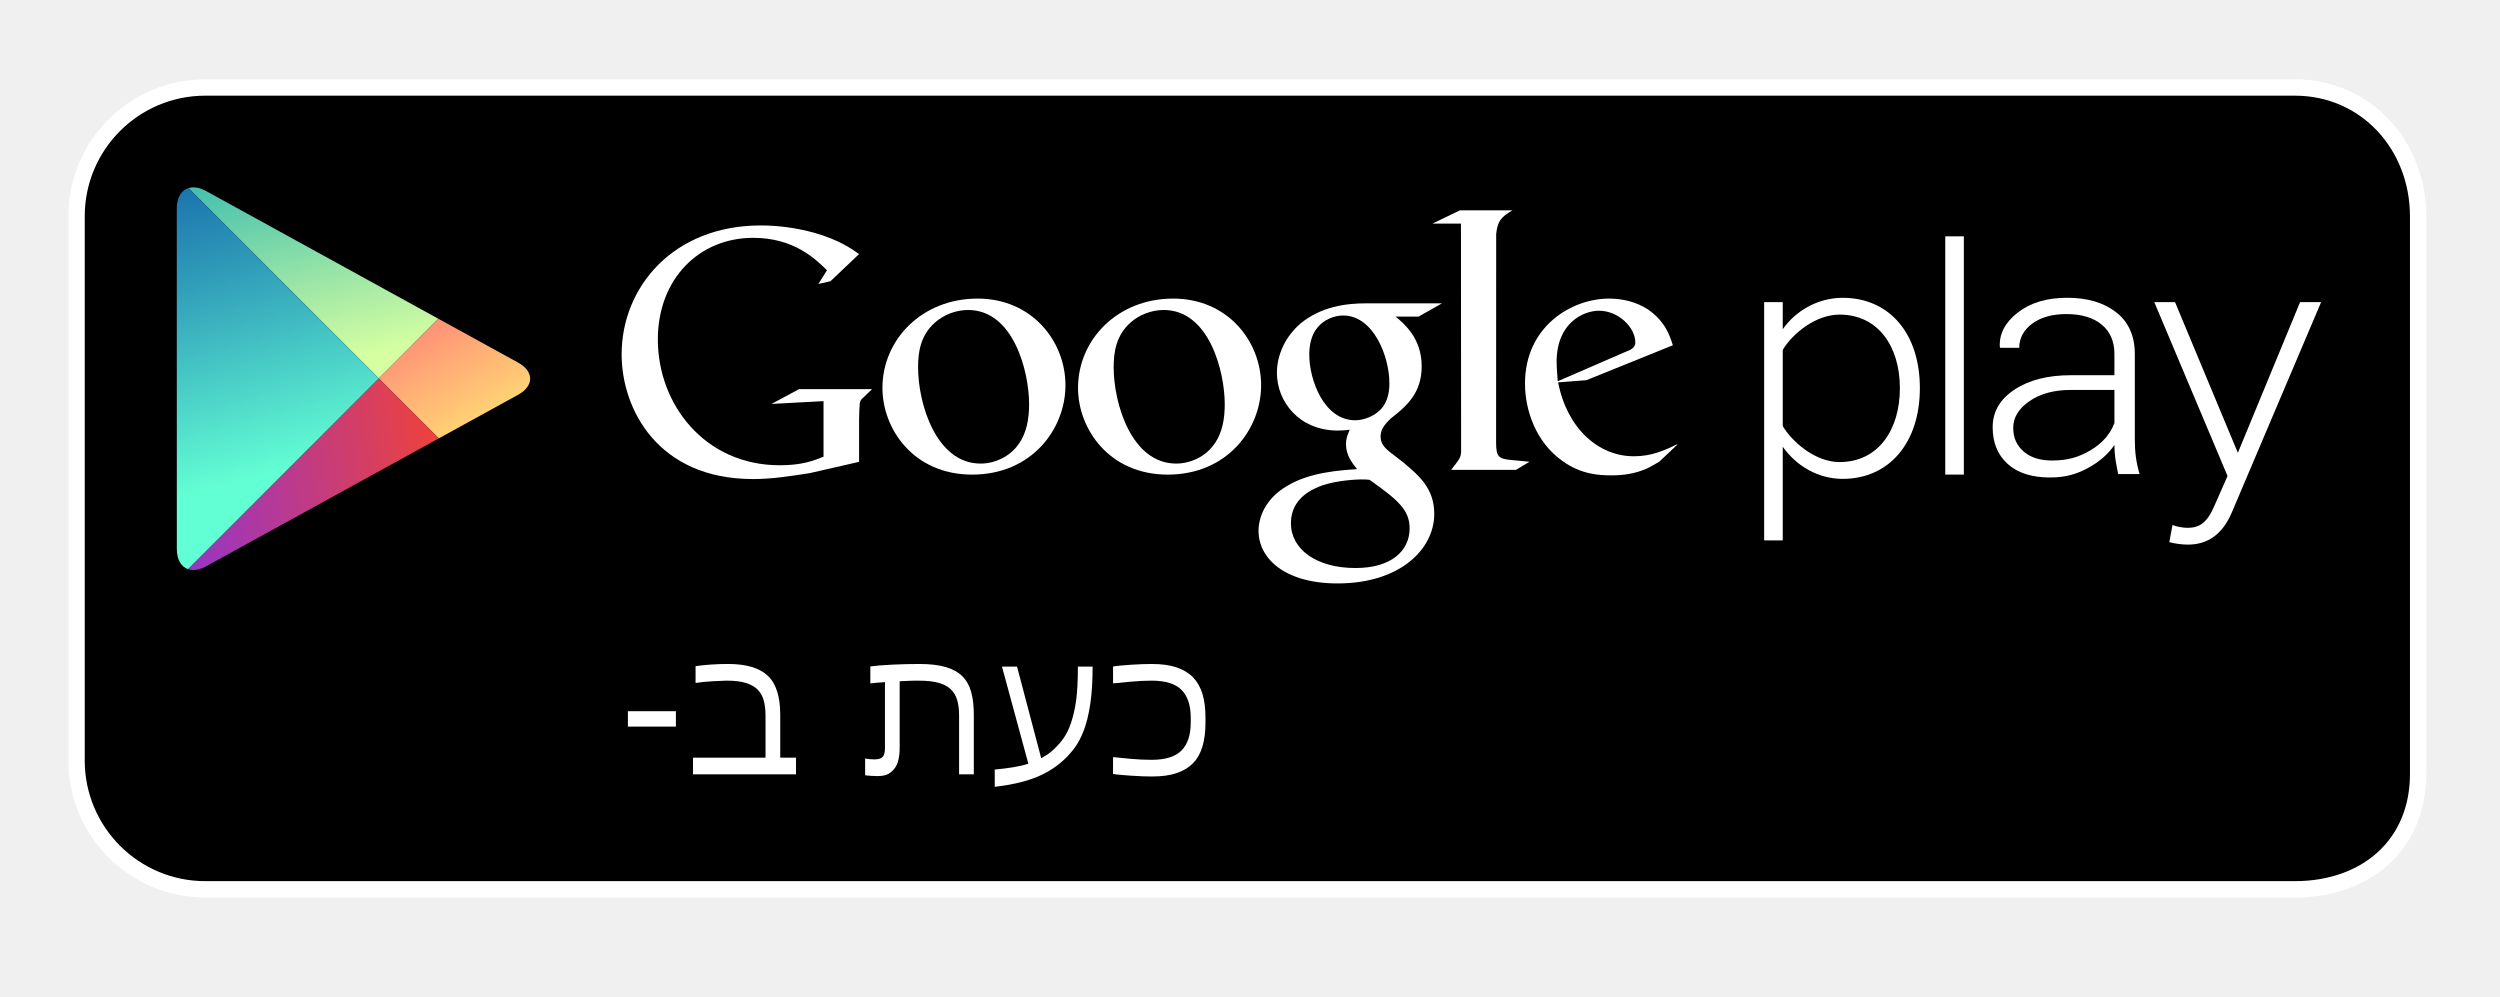
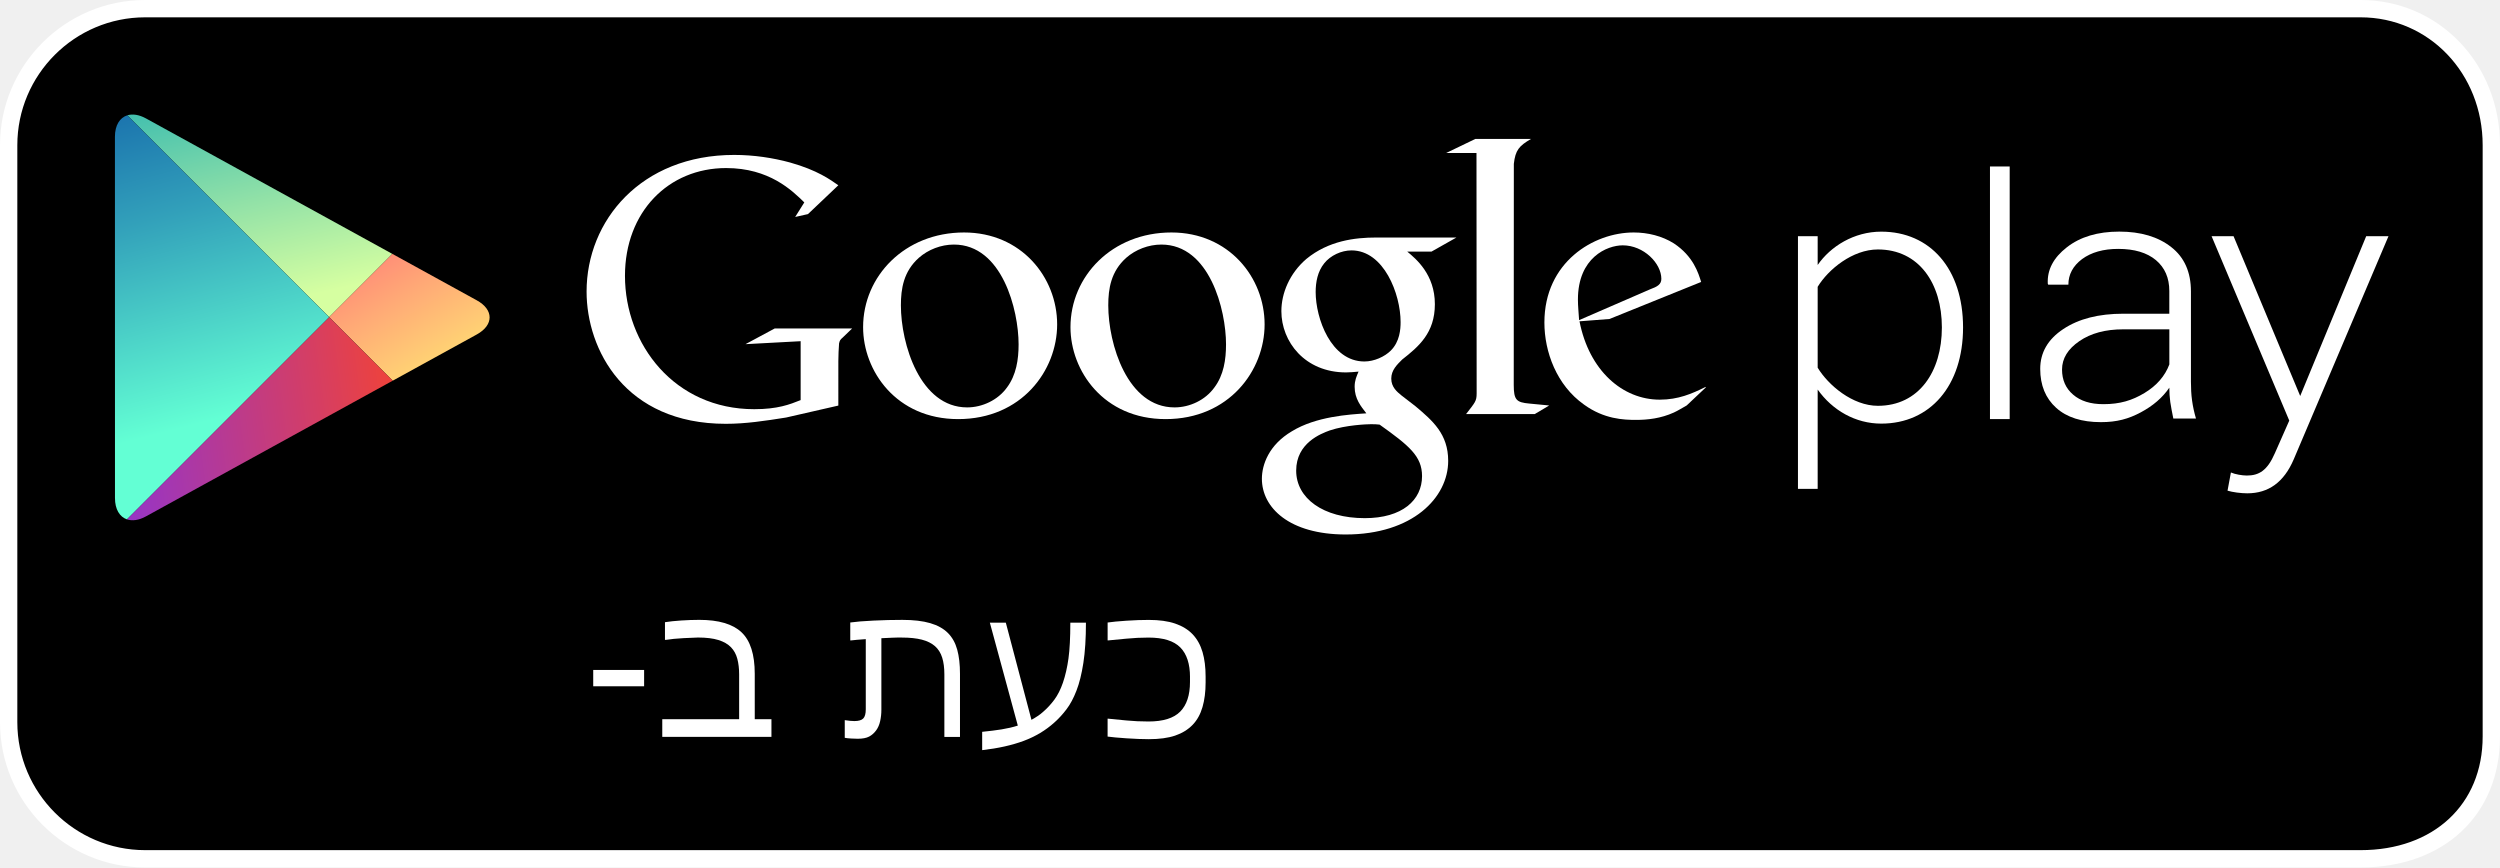
- <svg xmlns="http://www.w3.org/2000/svg" version="1.1" id="SemiBold" x="0px" y="0px" width="229.5px" height="91.5px" viewBox="0 0 229.5 91.5" enable-background="new 0 0 229.5 91.5" xml:space="preserve">
-   <path stroke="#FFFFFF" stroke-width="1.5" stroke-miterlimit="10" d="M221.985,71.05c0,6.53-4.797,10.59-11.322,10.59H18.849  c-6.528,0-11.821-5.297-11.821-11.827V19.856c0-6.529,5.293-11.824,11.821-11.824h191.814c6.525,0,11.322,5.295,11.322,11.824V71.05  z" />
+ <svg xmlns="http://www.w3.org/2000/svg" version="1.1" id="SemiBold" x="0px" y="0px" width="216.457px" height="75.108px" viewBox="0 0 216.457 75.108" enable-background="new 0 0 216.457 75.108" xml:space="preserve">
+   <g>
+     <path d="M215.707,63.768c0,6.53-4.797,10.591-11.322,10.591H12.571c-6.528,0-11.821-5.298-11.821-11.828V12.574   C0.75,6.045,6.043,0.75,12.571,0.75h191.813c6.525,0,11.322,5.295,11.322,11.824V63.768z" />
+     <path fill="#FFFFFF" d="M204.385,75.108H12.571C5.64,75.108,0,69.466,0,62.53V12.574C0,5.641,5.64,0,12.571,0h191.813   c6.77,0,12.072,5.523,12.072,12.574v51.194C216.457,70.551,211.605,75.108,204.385,75.108z M12.571,1.5   C6.467,1.5,1.5,6.468,1.5,12.574V62.53c0,6.108,4.967,11.078,11.071,11.078h191.813c6.324,0,10.572-3.955,10.572-9.841V12.574   c0-6.209-4.645-11.074-10.572-11.074H12.571z" />
+   </g>
  <g>
    <g>
-       <path fill="#FFFFFF" d="M153.929,40.867l-1.614,1.522c-0.372,0.205-0.743,0.443-1.113,0.612c-1.121,0.509-2.261,0.637-3.274,0.637    c-1.078,0-2.768-0.069-4.491-1.316c-2.396-1.688-3.442-4.587-3.442-7.114c0-5.232,4.259-7.798,7.732-7.798    c1.215,0,2.462,0.304,3.476,0.945c1.686,1.114,2.122,2.563,2.364,3.34l-7.934,3.205l-2.598,0.202    c0.841,4.289,3.743,6.784,6.95,6.784c1.602,0,2.791-0.522,3.882-1.062C153.866,40.825,154.085,40.711,153.929,40.867z     M149.143,32.334c0.645-0.234,0.979-0.437,0.979-0.906c0-1.348-1.525-2.904-3.345-2.904c-1.349,0-3.879,1.05-3.879,4.695    c0,0.569,0.067,1.175,0.102,1.781L149.143,32.334z" />
-       <path fill="#FFFFFF" d="M137.342,40.605c0,1.312,0.234,1.516,1.343,1.618c0.578,0.068,1.154,0.099,1.725,0.166l-1.248,0.743    h-5.947c0.78-1.012,0.914-1.112,0.914-1.787v-0.753l-0.013-20.063h-2.626l2.527-1.218h4.826c-1.046,0.605-1.358,0.975-1.493,2.155    L137.342,40.605z" />
-       <path fill="#FFFFFF" d="M128.119,29.066c0.774,0.637,2.392,1.988,2.392,4.553c0,2.499-1.409,3.677-2.83,4.792    c-0.436,0.438-0.945,0.915-0.945,1.651c0,0.746,0.51,1.151,0.877,1.453l1.219,0.941c1.482,1.251,2.833,2.398,2.833,4.728    c0,3.175-3.072,6.375-8.877,6.375c-4.89,0-7.254-2.328-7.254-4.825c0-1.216,0.604-2.937,2.601-4.115    c2.092-1.279,4.927-1.45,6.444-1.55c-0.474-0.612-1.015-1.253-1.015-2.299c0-0.572,0.172-0.913,0.338-1.315    c-0.369,0.035-0.741,0.071-1.079,0.071c-3.579,0-5.603-2.67-5.603-5.302c0-1.552,0.708-3.273,2.162-4.521    c1.924-1.584,4.218-1.857,6.041-1.857h6.954l-2.162,1.221H128.119z M125.728,44.047c-0.276-0.036-0.442-0.036-0.776-0.036    c-0.306,0-2.129,0.066-3.541,0.54c-0.747,0.273-2.906,1.08-2.906,3.478c0,2.392,2.331,4.116,5.938,4.116    c3.239,0,4.96-1.553,4.96-3.644C129.401,46.78,128.288,45.872,125.728,44.047z M126.698,37.635    c0.78-0.778,0.848-1.854,0.848-2.466c0-2.427-1.447-6.207-4.252-6.207c-0.875,0-1.823,0.439-2.361,1.118    c-0.57,0.703-0.741,1.615-0.741,2.492c0,2.26,1.317,6.008,4.217,6.008C125.254,38.58,126.164,38.169,126.698,37.635z" />
-       <path fill="#FFFFFF" d="M107.197,43.569c-5.364,0-8.234-4.178-8.234-7.959c0-4.419,3.608-8.2,8.74-8.2    c4.961,0,8.068,3.884,8.068,7.962C115.771,39.354,112.7,43.569,107.197,43.569z M111.417,40.839    c0.816-1.08,1.014-2.428,1.014-3.742c0-2.972-1.416-8.64-5.601-8.64c-1.113,0-2.234,0.435-3.042,1.146    c-1.318,1.181-1.553,2.664-1.553,4.12c0,3.334,1.647,8.833,5.737,8.833C109.293,42.556,110.64,41.917,111.417,40.839z" />
-       <path fill="#FFFFFF" d="M89.238,43.569c-5.365,0-8.23-4.178-8.23-7.959c0-4.419,3.609-8.2,8.739-8.2    c4.958,0,8.062,3.884,8.062,7.962C97.809,39.354,94.742,43.569,89.238,43.569z M93.459,40.839c0.81-1.08,1.012-2.428,1.012-3.742    c0-2.972-1.42-8.64-5.601-8.64c-1.117,0-2.226,0.435-3.036,1.146c-1.32,1.181-1.554,2.664-1.554,4.12    c0,3.334,1.654,8.833,5.737,8.833C91.335,42.556,92.68,41.917,93.459,40.839z" />
-       <path fill="#FFFFFF" d="M78.863,42.398l-4.524,1.035c-1.833,0.289-3.479,0.544-5.222,0.544c-8.727,0-12.051-6.424-12.051-11.45    c0-6.14,4.711-11.831,12.778-11.831c1.707,0,3.35,0.251,4.846,0.658c2.371,0.667,3.479,1.487,4.173,1.969l-2.628,2.496    l-1.108,0.248l0.79-1.26c-1.07-1.045-3.037-2.974-6.77-2.974c-4.991,0-8.757,3.794-8.757,9.333c0,5.949,4.3,11.545,11.194,11.545    c2.026,0,3.069-0.407,4.016-0.787v-5.1l-4.776,0.257l2.532-1.36h6.703l-0.819,0.789c-0.222,0.188-0.251,0.252-0.313,0.504    c-0.033,0.288-0.063,1.204-0.063,1.526V42.398z" />
+       <path fill="#FFFFFF" d="M147.652,33.585l-1.615,1.522c-0.371,0.205-0.742,0.443-1.113,0.612c-1.121,0.509-2.26,0.637-3.273,0.637    c-1.078,0-2.768-0.069-4.49-1.316c-2.396-1.688-3.443-4.587-3.443-7.114c0-5.232,4.26-7.798,7.732-7.798    c1.215,0,2.463,0.304,3.477,0.945c1.686,1.114,2.121,2.563,2.363,3.34l-7.934,3.205l-2.598,0.202    c0.84,4.289,3.742,6.784,6.949,6.784c1.602,0,2.791-0.521,3.883-1.062C147.588,33.543,147.807,33.429,147.652,33.585z     M142.865,25.052c0.645-0.234,0.979-0.437,0.979-0.906c0-1.348-1.523-2.904-3.344-2.904c-1.35,0-3.879,1.05-3.879,4.695    c0,0.569,0.066,1.175,0.102,1.781L142.865,25.052z" />
+       <path fill="#FFFFFF" d="M131.064,33.323c0,1.312,0.234,1.516,1.344,1.618c0.578,0.068,1.152,0.099,1.725,0.166l-1.248,0.743    h-5.947c0.779-1.012,0.914-1.112,0.914-1.787V33.31l-0.014-20.063h-2.625l2.527-1.218h4.824c-1.045,0.605-1.357,0.975-1.492,2.155    L131.064,33.323z" />
+       <path fill="#FFFFFF" d="M121.842,21.784c0.773,0.637,2.393,1.988,2.393,4.553c0,2.499-1.41,3.677-2.83,4.792    c-0.438,0.438-0.945,0.915-0.945,1.651c0,0.746,0.51,1.151,0.877,1.453l1.219,0.941c1.482,1.251,2.832,2.398,2.832,4.728    c0,3.176-3.072,6.375-8.877,6.375c-4.889,0-7.253-2.328-7.253-4.824c0-1.217,0.604-2.938,2.601-4.115    c2.092-1.279,4.928-1.45,6.444-1.55c-0.473-0.612-1.014-1.253-1.014-2.299c0-0.572,0.172-0.913,0.338-1.315    c-0.369,0.035-0.742,0.071-1.08,0.071c-3.579,0-5.602-2.67-5.602-5.302c0-1.552,0.707-3.273,2.161-4.521    c1.925-1.584,4.218-1.857,6.041-1.857h6.955l-2.162,1.221L121.842,21.784L121.842,21.784z M119.451,36.765    c-0.277-0.036-0.443-0.036-0.777-0.036c-0.305,0-2.129,0.066-3.541,0.54c-0.747,0.273-2.906,1.08-2.906,3.479    c0,2.392,2.331,4.115,5.939,4.115c3.238,0,4.959-1.553,4.959-3.644C123.123,39.497,122.01,38.59,119.451,36.765z M120.42,30.353    c0.781-0.778,0.848-1.854,0.848-2.466c0-2.427-1.445-6.207-4.252-6.207c-0.875,0-1.823,0.439-2.36,1.118    c-0.57,0.703-0.742,1.615-0.742,2.492c0,2.26,1.317,6.008,4.217,6.008C118.977,31.298,119.887,30.887,120.42,30.353z" />
+       <path fill="#FFFFFF" d="M100.919,36.287c-5.364,0-8.234-4.178-8.234-7.959c0-4.419,3.608-8.2,8.74-8.2    c4.961,0,8.068,3.884,8.068,7.962C109.494,32.072,106.422,36.287,100.919,36.287z M105.139,33.557    c0.816-1.08,1.014-2.428,1.014-3.742c0-2.972-1.416-8.64-5.601-8.64c-1.113,0-2.234,0.435-3.042,1.146    c-1.318,1.181-1.553,2.664-1.553,4.12c0,3.334,1.647,8.833,5.737,8.833C103.015,35.274,104.362,34.635,105.139,33.557z" />
+       <path fill="#FFFFFF" d="M82.96,36.287c-5.365,0-8.23-4.178-8.23-7.959c0-4.419,3.609-8.2,8.739-8.2    c4.958,0,8.062,3.884,8.062,7.962C91.531,32.072,88.464,36.287,82.96,36.287z M87.181,33.557c0.81-1.08,1.012-2.428,1.012-3.742    c0-2.972-1.42-8.64-5.601-8.64c-1.117,0-2.226,0.435-3.036,1.146c-1.32,1.181-1.554,2.664-1.554,4.12    c0,3.334,1.654,8.833,5.737,8.833C85.057,35.274,86.402,34.635,87.181,33.557z" />
+       <path fill="#FFFFFF" d="M72.585,35.116l-4.524,1.035c-1.833,0.289-3.479,0.544-5.222,0.544c-8.727,0-12.051-6.424-12.051-11.45    c0-6.14,4.711-11.831,12.778-11.831c1.707,0,3.35,0.251,4.846,0.658c2.371,0.667,3.479,1.487,4.173,1.969l-2.628,2.496    l-1.108,0.248l0.79-1.26c-1.07-1.045-3.037-2.974-6.77-2.974c-4.991,0-8.757,3.794-8.757,9.333c0,5.949,4.3,11.545,11.194,11.545    c2.026,0,3.069-0.407,4.016-0.787v-5.1l-4.776,0.257l2.532-1.36h6.703l-0.819,0.789c-0.222,0.188-0.251,0.252-0.313,0.504    c-0.033,0.288-0.063,1.204-0.063,1.526L72.585,35.116L72.585,35.116z" />
    </g>
    <g>
-       <path fill="#FFFFFF" d="M163.656,41.011v8.596h-1.707V27.735h1.707v2.49c1.111-1.609,3.144-2.886,5.504-2.886    c4.232,0,7.084,3.211,7.084,8.294c0,5.049-2.852,8.327-7.084,8.327C166.932,43.961,164.937,42.812,163.656,41.011z M174.41,35.634    c0-3.831-1.997-6.753-5.538-6.753c-2.199,0-4.302,1.729-5.216,3.235v7.001c0.914,1.51,3.017,3.301,5.216,3.301    C172.413,42.418,174.41,39.471,174.41,35.634z" />
-       <path fill="#FFFFFF" d="M178.575,43.567V21.696h1.706v21.871H178.575z" />
-       <path fill="#FFFFFF" d="M199.436,48.192c0.364,0.162,0.987,0.263,1.383,0.263c1.044,0,1.771-0.427,2.424-1.936l1.245-2.82    l-6.725-15.964h1.904l5.769,13.834l5.712-13.834h1.931l-8.201,19.313c-0.851,1.99-2.189,2.947-4.029,2.947    c-0.552,0-1.279-0.099-1.706-0.229L199.436,48.192z" />
-       <path fill="#FFFFFF" d="M194.449,43.52c-0.114-0.549-0.2-1.032-0.263-1.437c-0.053-0.403-0.082-0.815-0.082-1.234    c-0.586,0.859-1.415,1.574-2.474,2.138c-1.06,0.566-2.066,0.845-3.448,0.845c-1.663,0-2.953-0.409-3.875-1.239    c-0.918-0.829-1.38-1.952-1.38-3.373c0-1.419,0.669-2.571,2.003-3.452c1.334-0.885,3.059-1.324,5.192-1.324h3.981v-1.968    c0-1.133-0.387-2.023-1.157-2.67c-0.774-0.646-1.86-0.974-3.269-0.974c-1.287,0-2.331,0.299-3.126,0.881    c-0.788,0.594-1.185,1.33-1.185,2.217h-1.747l-0.036-0.085c-0.063-1.195,0.484-2.245,1.647-3.15    c1.157-0.905,2.675-1.36,4.542-1.36c1.86,0,3.366,0.448,4.502,1.342c1.134,0.885,1.703,2.164,1.703,3.836v7.811    c0,0.561,0.026,1.103,0.097,1.631c0.072,0.529,0.187,1.057,0.34,1.567H194.449z M188.392,42.276c1.45,0,2.492-0.324,3.558-0.965    c1.058-0.638,1.777-1.469,2.155-2.475v-3.04h-4c-1.528,0-2.793,0.338-3.788,1.021c-0.997,0.68-1.503,1.503-1.503,2.46    c0,0.902,0.32,1.625,0.957,2.172C186.408,42.002,187.28,42.276,188.392,42.276z" />
+       <path fill="#FFFFFF" d="M157.379,33.729v8.597h-1.707V20.453h1.707v2.49c1.111-1.609,3.143-2.886,5.504-2.886    c4.232,0,7.084,3.211,7.084,8.294c0,5.049-2.852,8.327-7.084,8.327C160.654,36.679,158.66,35.53,157.379,33.729z M168.133,28.352    c0-3.831-1.998-6.753-5.539-6.753c-2.199,0-4.301,1.729-5.215,3.235v7.001c0.914,1.51,3.016,3.301,5.215,3.301    C166.135,35.136,168.133,32.189,168.133,28.352z" />
+       <path fill="#FFFFFF" d="M172.297,36.285V14.414h1.707v21.871H172.297z" />
+       <path fill="#FFFFFF" d="M193.158,40.909c0.363,0.162,0.986,0.264,1.383,0.264c1.045,0,1.771-0.428,2.424-1.936l1.246-2.82    l-6.725-15.964h1.902l5.77,13.834l5.713-13.834h1.93L198.6,39.766c-0.85,1.99-2.188,2.947-4.027,2.947    c-0.553,0-1.279-0.099-1.707-0.229L193.158,40.909z" />
+       <path fill="#FFFFFF" d="M188.172,36.238c-0.115-0.549-0.201-1.032-0.264-1.437c-0.053-0.403-0.082-0.815-0.082-1.234    c-0.586,0.859-1.414,1.574-2.475,2.138c-1.059,0.566-2.064,0.845-3.447,0.845c-1.662,0-2.953-0.409-3.875-1.239    c-0.918-0.829-1.381-1.952-1.381-3.373c0-1.419,0.67-2.571,2.004-3.452c1.334-0.885,3.059-1.324,5.191-1.324h3.982v-1.968    c0-1.133-0.389-2.023-1.158-2.67c-0.773-0.646-1.859-0.974-3.268-0.974c-1.287,0-2.332,0.299-3.127,0.881    c-0.787,0.594-1.186,1.33-1.186,2.217h-1.746l-0.037-0.085c-0.062-1.195,0.484-2.245,1.648-3.15    c1.156-0.905,2.674-1.36,4.541-1.36c1.859,0,3.367,0.448,4.502,1.342c1.135,0.885,1.703,2.164,1.703,3.836v7.811    c0,0.561,0.025,1.103,0.098,1.631c0.072,0.529,0.188,1.057,0.34,1.567h-1.965V36.238z M182.115,34.994    c1.449,0,2.49-0.324,3.557-0.965c1.059-0.638,1.777-1.469,2.156-2.475v-3.04h-4c-1.529,0-2.793,0.338-3.789,1.021    c-0.996,0.68-1.502,1.503-1.502,2.46c0,0.902,0.318,1.625,0.957,2.172C180.131,34.72,181.002,34.994,182.115,34.994z" />
    </g>
  </g>
  <g>
-     <polygon fill="none" points="34.776,34.742 40.252,29.266 40.25,29.266 34.776,34.742 17.299,17.267 17.298,17.267 34.776,34.745    17.271,52.251 17.271,52.251 34.776,34.745 40.276,40.245 40.279,40.245  " />
-     <linearGradient id="SVGID_1_" gradientUnits="userSpaceOnUse" x1="505.431" y1="-447.14" x2="482.355" y2="-461.582" gradientTransform="matrix(0.7071 0.7071 -0.7071 0.7071 -642.4706 -7.8795)">
+     <polygon fill="none" points="28.498,27.46 33.974,21.984 33.972,21.984 28.498,27.46 11.021,9.985 11.02,9.985 28.498,27.463    10.993,44.969 10.993,44.969 28.498,27.463 33.998,32.963 34.001,32.963  " />
+     <linearGradient id="SVGID_1_" gradientUnits="userSpaceOnUse" x1="865.287" y1="509.67" x2="842.211" y2="524.112" gradientTransform="matrix(0.7071 0.7071 0.7071 -0.7071 -947.4174 -225.4017)">
      <stop offset="0" style="stop-color:#D6FFA1" />
      <stop offset="0.326" style="stop-color:#93E2A7" />
      <stop offset="1" style="stop-color:#00A3B5" />
    </linearGradient>
-     <path fill="url(#SVGID_1_)" d="M40.25,29.266L18.914,17.534c-0.604-0.331-1.163-0.408-1.615-0.268l17.478,17.476L40.25,29.266z" />
-     <linearGradient id="SVGID_2_" gradientUnits="userSpaceOnUse" x1="492.017" y1="-459.477" x2="521.932" y2="-451.657" gradientTransform="matrix(0.7071 0.7071 -0.7071 0.7071 -642.4706 -7.8795)">
+     <path fill="url(#SVGID_1_)" d="M33.972,21.984L12.636,10.252c-0.604-0.331-1.163-0.408-1.615-0.268L28.499,27.46L33.972,21.984z" />
+     <linearGradient id="SVGID_2_" gradientUnits="userSpaceOnUse" x1="851.873" y1="522.005" x2="881.788" y2="514.185" gradientTransform="matrix(0.7071 0.7071 0.7071 -0.7071 -947.4174 -225.4017)">
      <stop offset="0" style="stop-color:#FF177B" />
      <stop offset="0.672" style="stop-color:#FFA976" />
      <stop offset="1" style="stop-color:#FFEC73" />
    </linearGradient>
-     <path fill="url(#SVGID_2_)" d="M40.279,40.245l7.283-4.005c1.477-0.815,1.477-2.142,0-2.954l-7.311-4.02l-5.476,5.476   L40.279,40.245z" />
-     <linearGradient id="SVGID_3_" gradientUnits="userSpaceOnUse" x1="508.715" y1="-436.187" x2="476.27" y2="-455.275" gradientTransform="matrix(0.7071 0.7071 -0.7071 0.7071 -642.4706 -7.8795)">
+     <path fill="url(#SVGID_2_)" d="M34.001,32.963l7.283-4.005c1.477-0.815,1.477-2.142,0-2.954l-7.311-4.02l-5.476,5.476   L34.001,32.963z" />
+     <linearGradient id="SVGID_3_" gradientUnits="userSpaceOnUse" x1="868.571" y1="498.716" x2="836.128" y2="517.804" gradientTransform="matrix(0.7071 0.7071 0.7071 -0.7071 -947.4174 -225.4017)">
      <stop offset="0" style="stop-color:#63FFD4" />
      <stop offset="0.485" style="stop-color:#32A0BA" />
      <stop offset="0.835" style="stop-color:#1262A9" />
      <stop offset="1" style="stop-color:#064AA2" />
    </linearGradient>
-     <path fill="url(#SVGID_3_)" d="M17.298,17.267c-0.649,0.203-1.069,0.86-1.069,1.854l0.004,31.284c0,0.982,0.407,1.63,1.038,1.846   l17.506-17.506L17.298,17.267z" />
-     <linearGradient id="SVGID_4_" gradientUnits="userSpaceOnUse" x1="520.494" y1="-451.341" x2="500.517" y2="-425.023" gradientTransform="matrix(0.7071 0.7071 -0.7071 0.7071 -642.4706 -7.8795)">
+     <path fill="url(#SVGID_3_)" d="M11.02,9.985c-0.649,0.203-1.069,0.86-1.069,1.854l0.004,31.283c0,0.982,0.407,1.631,1.038,1.847   l17.506-17.506L11.02,9.985z" />
+     <linearGradient id="SVGID_4_" gradientUnits="userSpaceOnUse" x1="880.35" y1="513.87" x2="860.375" y2="487.554" gradientTransform="matrix(0.7071 0.7071 0.7071 -0.7071 -947.4174 -225.4017)">
      <stop offset="0" style="stop-color:#FF4521" />
      <stop offset="0.341" style="stop-color:#D43E65" />
      <stop offset="0.793" style="stop-color:#9F36B9" />
      <stop offset="1" style="stop-color:#8A33DB" />
    </linearGradient>
-     <path fill="url(#SVGID_4_)" d="M17.271,52.251c0.454,0.154,1.024,0.082,1.643-0.258l21.363-11.748l-5.5-5.5L17.271,52.251z" />
+     <path fill="url(#SVGID_4_)" d="M10.993,44.969c0.454,0.153,1.024,0.082,1.643-0.258l21.363-11.748l-5.5-5.5L10.993,44.969z" />
  </g>
  <g>
    <g>
-       <path fill="#FFFFFF" d="M62.047,66.702h-4.406v-1.414h4.406V66.702z" />
-       <path fill="#FFFFFF" d="M71.627,69.554h1.445v1.531h-9.453v-1.531h6.656v-3.891c0-0.489-0.052-0.934-0.156-1.332    s-0.286-0.733-0.547-1.004c-0.266-0.276-0.629-0.485-1.09-0.629s-1.051-0.215-1.77-0.215c-0.203,0-0.616,0.017-1.238,0.051    s-1.137,0.085-1.543,0.152h-0.078v-1.531c0.391-0.062,0.858-0.112,1.402-0.148s1.066-0.055,1.566-0.055    c1.677,0,2.897,0.359,3.66,1.078s1.145,1.914,1.145,3.586V69.554z" />
-       <path fill="#FFFFFF" d="M79.896,61.179c0.474-0.067,1.14-0.122,1.996-0.164s1.694-0.062,2.512-0.062    c0.964,0,1.767,0.094,2.41,0.281s1.155,0.472,1.535,0.852s0.649,0.863,0.809,1.449s0.238,1.282,0.238,2.09v5.461h-1.352v-5.414    c0-0.562-0.062-1.046-0.188-1.449s-0.333-0.735-0.625-0.996c-0.292-0.255-0.671-0.442-1.137-0.562s-1.04-0.18-1.723-0.18    c-0.297-0.005-0.582-0.001-0.855,0.012s-0.582,0.027-0.926,0.043v6.203c0,0.333-0.035,0.657-0.105,0.973s-0.184,0.579-0.34,0.793    c-0.172,0.239-0.378,0.422-0.617,0.547s-0.567,0.188-0.984,0.188c-0.151,0-0.341-0.007-0.57-0.02s-0.414-0.032-0.555-0.059v-1.531    c0.146,0.026,0.301,0.046,0.465,0.059s0.285,0.02,0.363,0.02c0.37,0,0.628-0.074,0.773-0.223s0.219-0.413,0.219-0.793v-6.078    c-0.286,0.016-0.544,0.035-0.773,0.059s-0.394,0.04-0.492,0.051h-0.078V61.179z" />
-       <path fill="#FFFFFF" d="M95.584,69.608c0.203-0.114,0.386-0.226,0.547-0.332s0.323-0.233,0.484-0.379    c0.344-0.297,0.661-0.642,0.953-1.035s0.539-0.884,0.742-1.473c0.214-0.63,0.374-1.329,0.48-2.098s0.16-1.801,0.16-3.098h1.352    c0,1.364-0.074,2.527-0.223,3.488s-0.348,1.762-0.598,2.402c-0.25,0.651-0.542,1.194-0.875,1.629s-0.68,0.812-1.039,1.129    c-0.755,0.683-1.641,1.212-2.656,1.59s-2.214,0.645-3.594,0.801v-1.586c0.609-0.058,1.171-0.128,1.684-0.211    s0.98-0.192,1.402-0.328l-2.422-8.914h1.383L95.584,69.608z" />
-       <path fill="#FFFFFF" d="M109.312,65.905c0-1.141-0.28-1.996-0.84-2.566s-1.478-0.855-2.754-0.855c-0.63,0-1.282,0.032-1.957,0.098    s-1.176,0.113-1.504,0.145h-0.078v-1.547c0.386-0.058,0.929-0.109,1.629-0.156s1.348-0.07,1.941-0.07    c0.896,0,1.653,0.105,2.273,0.316s1.128,0.522,1.523,0.934c0.391,0.417,0.675,0.929,0.852,1.535s0.266,1.313,0.266,2.121v0.516    c0,0.797-0.09,1.505-0.27,2.125s-0.462,1.13-0.848,1.531c-0.401,0.417-0.907,0.729-1.52,0.938s-1.371,0.312-2.277,0.312    c-0.542,0-1.184-0.024-1.926-0.074s-1.29-0.101-1.645-0.152v-1.547h0.078c0.406,0.042,0.921,0.093,1.543,0.152    s1.262,0.09,1.918,0.09c1.271,0,2.188-0.286,2.75-0.859s0.844-1.427,0.844-2.562V65.905z" />
+       <path fill="#FFFFFF" d="M55.769,59.42h-4.406v-1.414h4.406V59.42z" />
+       <path fill="#FFFFFF" d="M65.349,62.272h1.445v1.53h-9.453v-1.53h6.656v-3.892c0-0.489-0.052-0.935-0.156-1.332    s-0.286-0.733-0.547-1.004c-0.266-0.276-0.629-0.485-1.09-0.629s-1.051-0.216-1.77-0.216c-0.203,0-0.616,0.018-1.238,0.052    s-1.137,0.085-1.543,0.151h-0.078v-1.531c0.391-0.062,0.858-0.111,1.402-0.147s1.066-0.055,1.566-0.055    c1.677,0,2.897,0.358,3.66,1.077c0.763,0.72,1.145,1.914,1.145,3.587L65.349,62.272L65.349,62.272z" />
+       <path fill="#FFFFFF" d="M73.618,53.897c0.474-0.068,1.14-0.123,1.996-0.164c0.856-0.043,1.694-0.062,2.512-0.062    c0.964,0,1.767,0.094,2.41,0.281c0.643,0.187,1.155,0.472,1.535,0.852s0.649,0.863,0.809,1.449c0.16,0.586,0.238,1.281,0.238,2.09    v5.461h-1.352V58.39c0-0.562-0.062-1.046-0.188-1.449c-0.126-0.402-0.333-0.734-0.625-0.996c-0.292-0.254-0.671-0.441-1.137-0.562    c-0.466-0.12-1.04-0.181-1.723-0.181c-0.297-0.004-0.582,0-0.855,0.013s-0.582,0.026-0.926,0.043v6.203    c0,0.333-0.035,0.657-0.105,0.973c-0.07,0.316-0.184,0.579-0.34,0.793c-0.172,0.239-0.378,0.423-0.617,0.548    c-0.239,0.125-0.567,0.188-0.984,0.188c-0.151,0-0.341-0.008-0.57-0.02c-0.229-0.014-0.414-0.033-0.555-0.06v-1.531    c0.146,0.026,0.301,0.046,0.465,0.06c0.164,0.013,0.285,0.02,0.363,0.02c0.37,0,0.628-0.074,0.773-0.223    c0.145-0.149,0.219-0.413,0.219-0.793v-6.078c-0.286,0.016-0.544,0.035-0.773,0.059c-0.229,0.024-0.394,0.04-0.492,0.051h-0.078    V53.897z" />
+       <path fill="#FFFFFF" d="M89.306,62.325c0.203-0.113,0.386-0.226,0.547-0.332c0.161-0.105,0.323-0.232,0.484-0.379    c0.344-0.297,0.661-0.642,0.953-1.035c0.292-0.393,0.539-0.883,0.742-1.473c0.214-0.63,0.374-1.328,0.48-2.098    s0.16-1.801,0.16-3.098h1.352c0,1.363-0.074,2.527-0.223,3.488s-0.348,1.762-0.598,2.401c-0.25,0.651-0.542,1.194-0.875,1.629    s-0.68,0.812-1.039,1.129c-0.755,0.683-1.641,1.212-2.656,1.591c-1.015,0.377-2.214,0.645-3.594,0.801v-1.586    c0.609-0.059,1.171-0.129,1.684-0.211c0.513-0.084,0.98-0.192,1.402-0.328l-2.422-8.914h1.383L89.306,62.325z" />
+       <path fill="#FFFFFF" d="M103.034,58.622c0-1.141-0.28-1.995-0.84-2.565c-0.56-0.569-1.478-0.854-2.754-0.854    c-0.63,0-1.282,0.031-1.957,0.098c-0.675,0.066-1.176,0.113-1.504,0.145h-0.078v-1.547c0.386-0.058,0.929-0.109,1.629-0.156    c0.7-0.047,1.348-0.069,1.941-0.069c0.896,0,1.653,0.104,2.273,0.315s1.128,0.522,1.523,0.935    c0.391,0.417,0.675,0.929,0.852,1.535c0.177,0.606,0.266,1.312,0.266,2.12v0.517c0,0.797-0.09,1.505-0.27,2.125    s-0.462,1.13-0.848,1.531c-0.401,0.417-0.907,0.729-1.52,0.938C101.134,63.897,100.376,64,99.47,64    c-0.542,0-1.184-0.024-1.926-0.074c-0.742-0.05-1.29-0.101-1.645-0.151v-1.548h0.078c0.406,0.042,0.921,0.093,1.543,0.152    s1.262,0.09,1.918,0.09c1.271,0,2.188-0.286,2.75-0.858c0.562-0.574,0.844-1.428,0.844-2.562v-0.426H103.034z" />
    </g>
  </g>
</svg>
